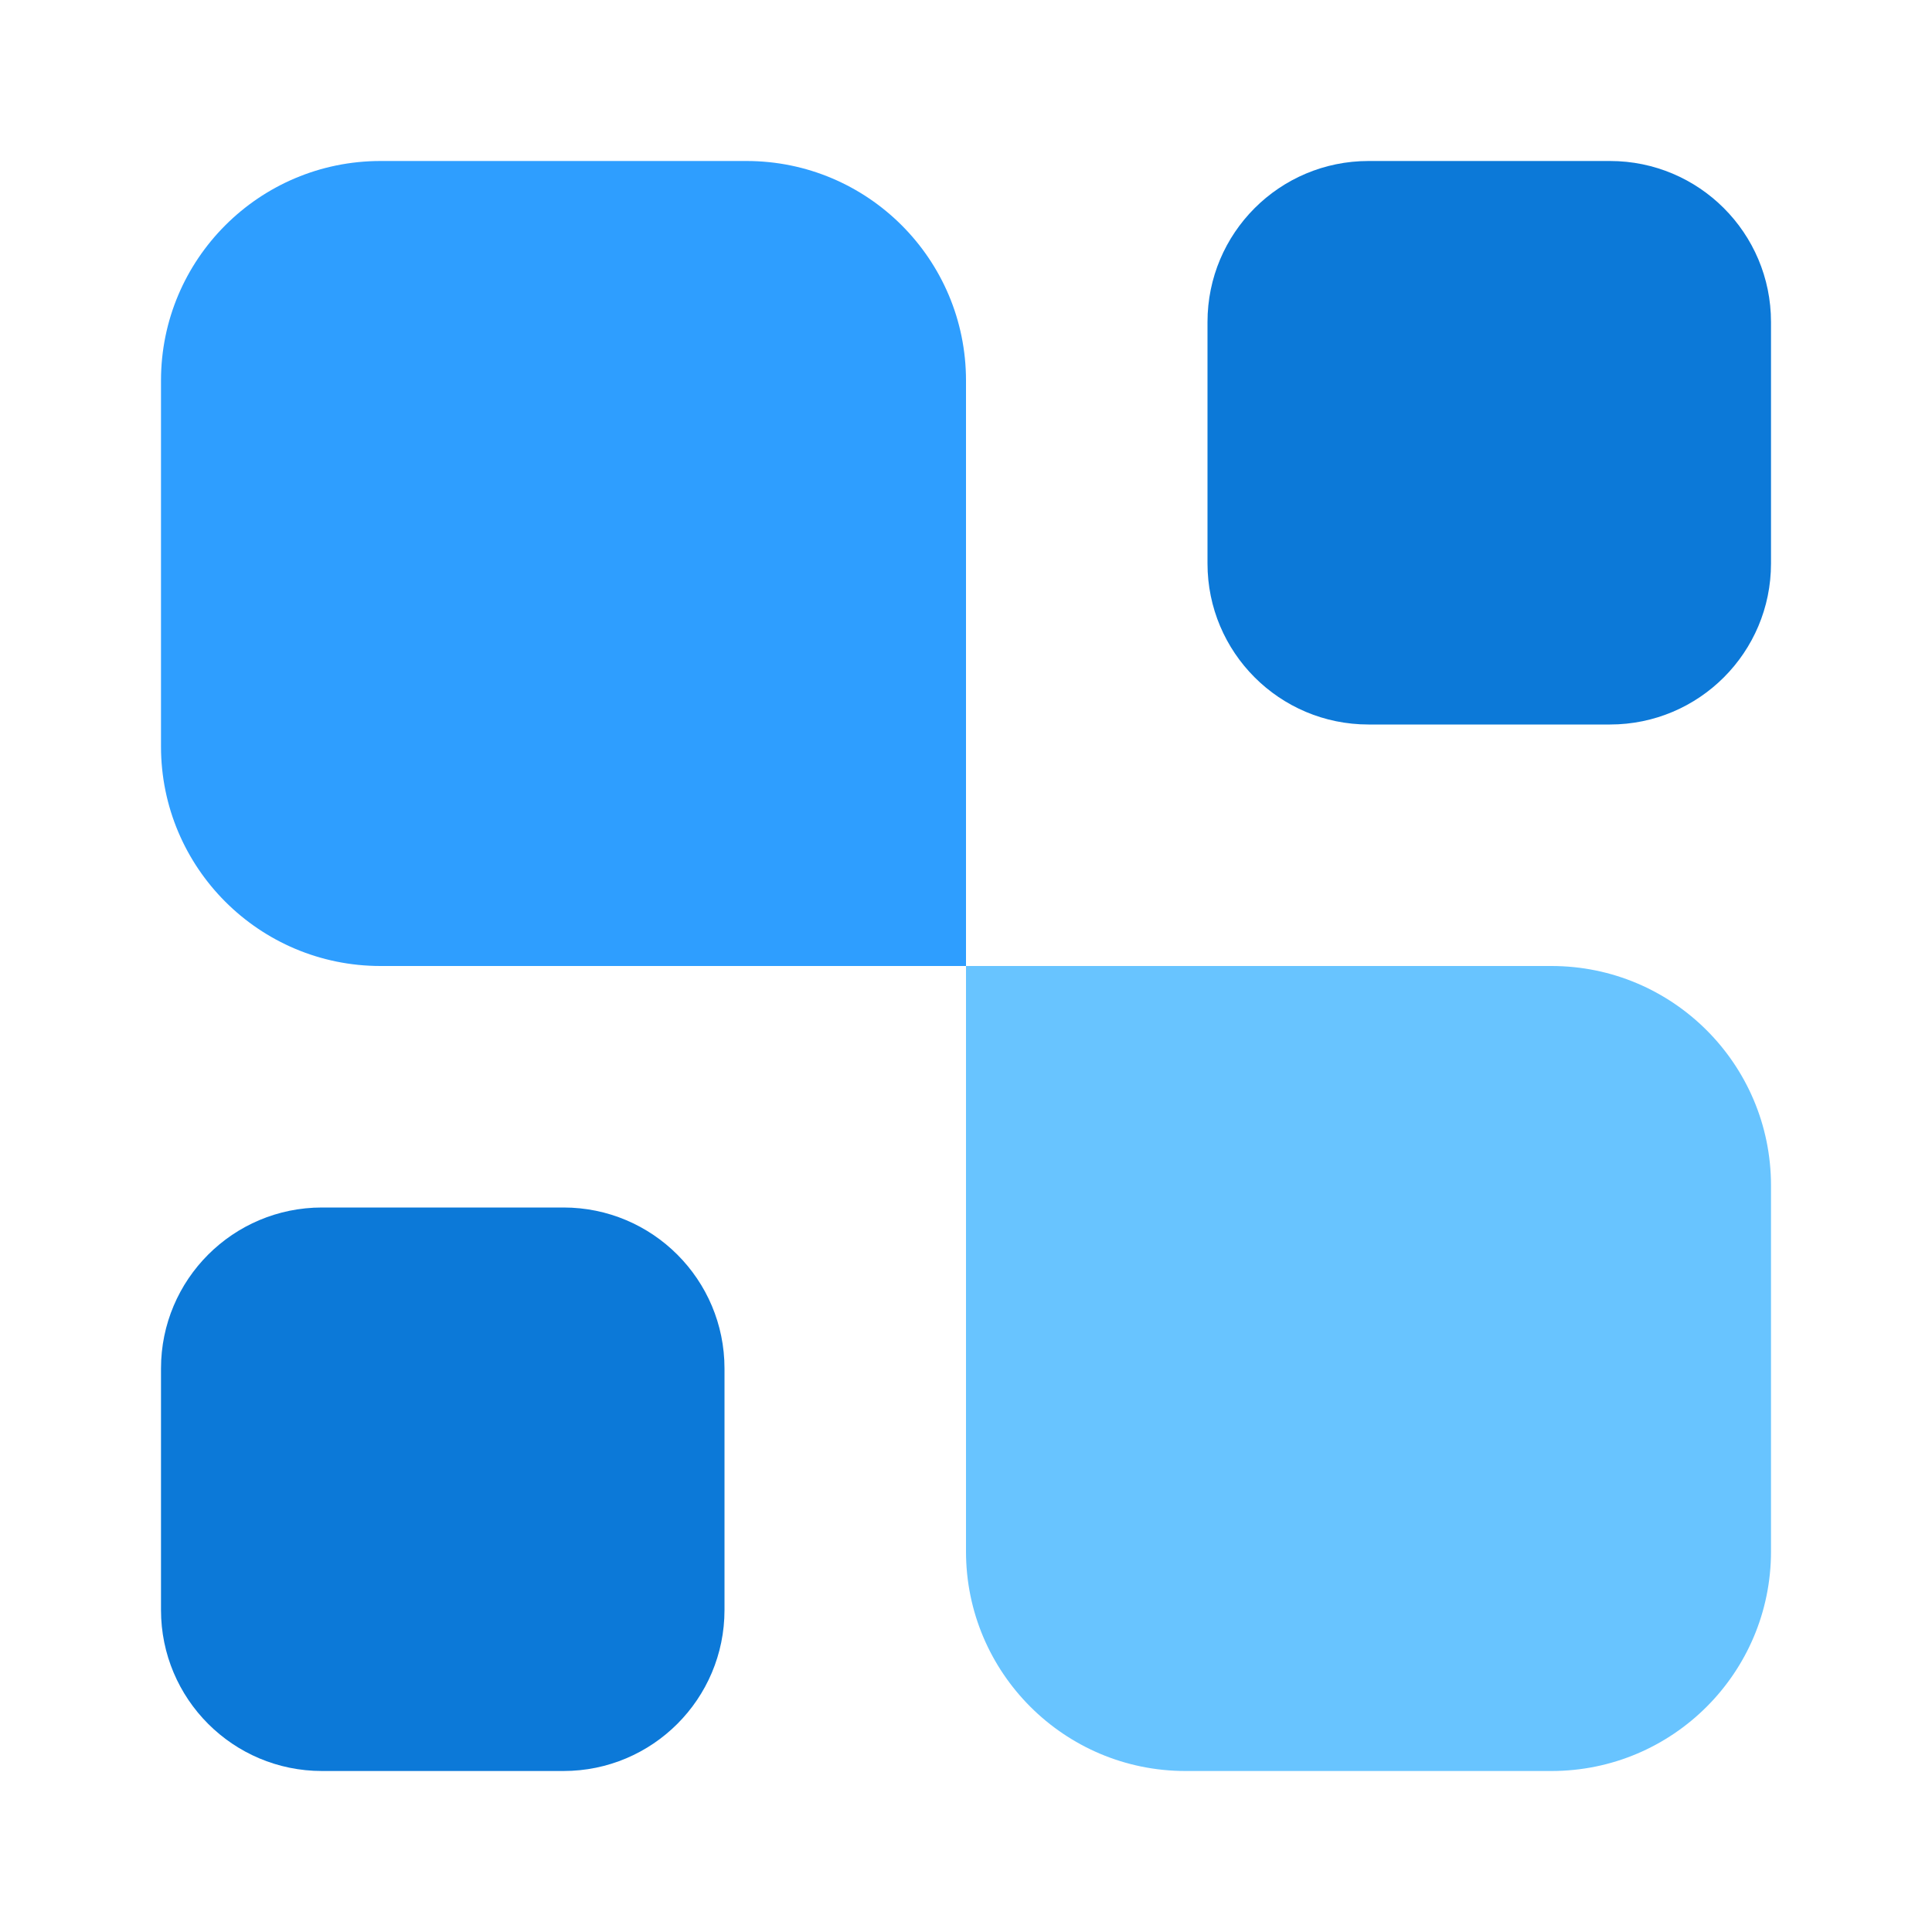
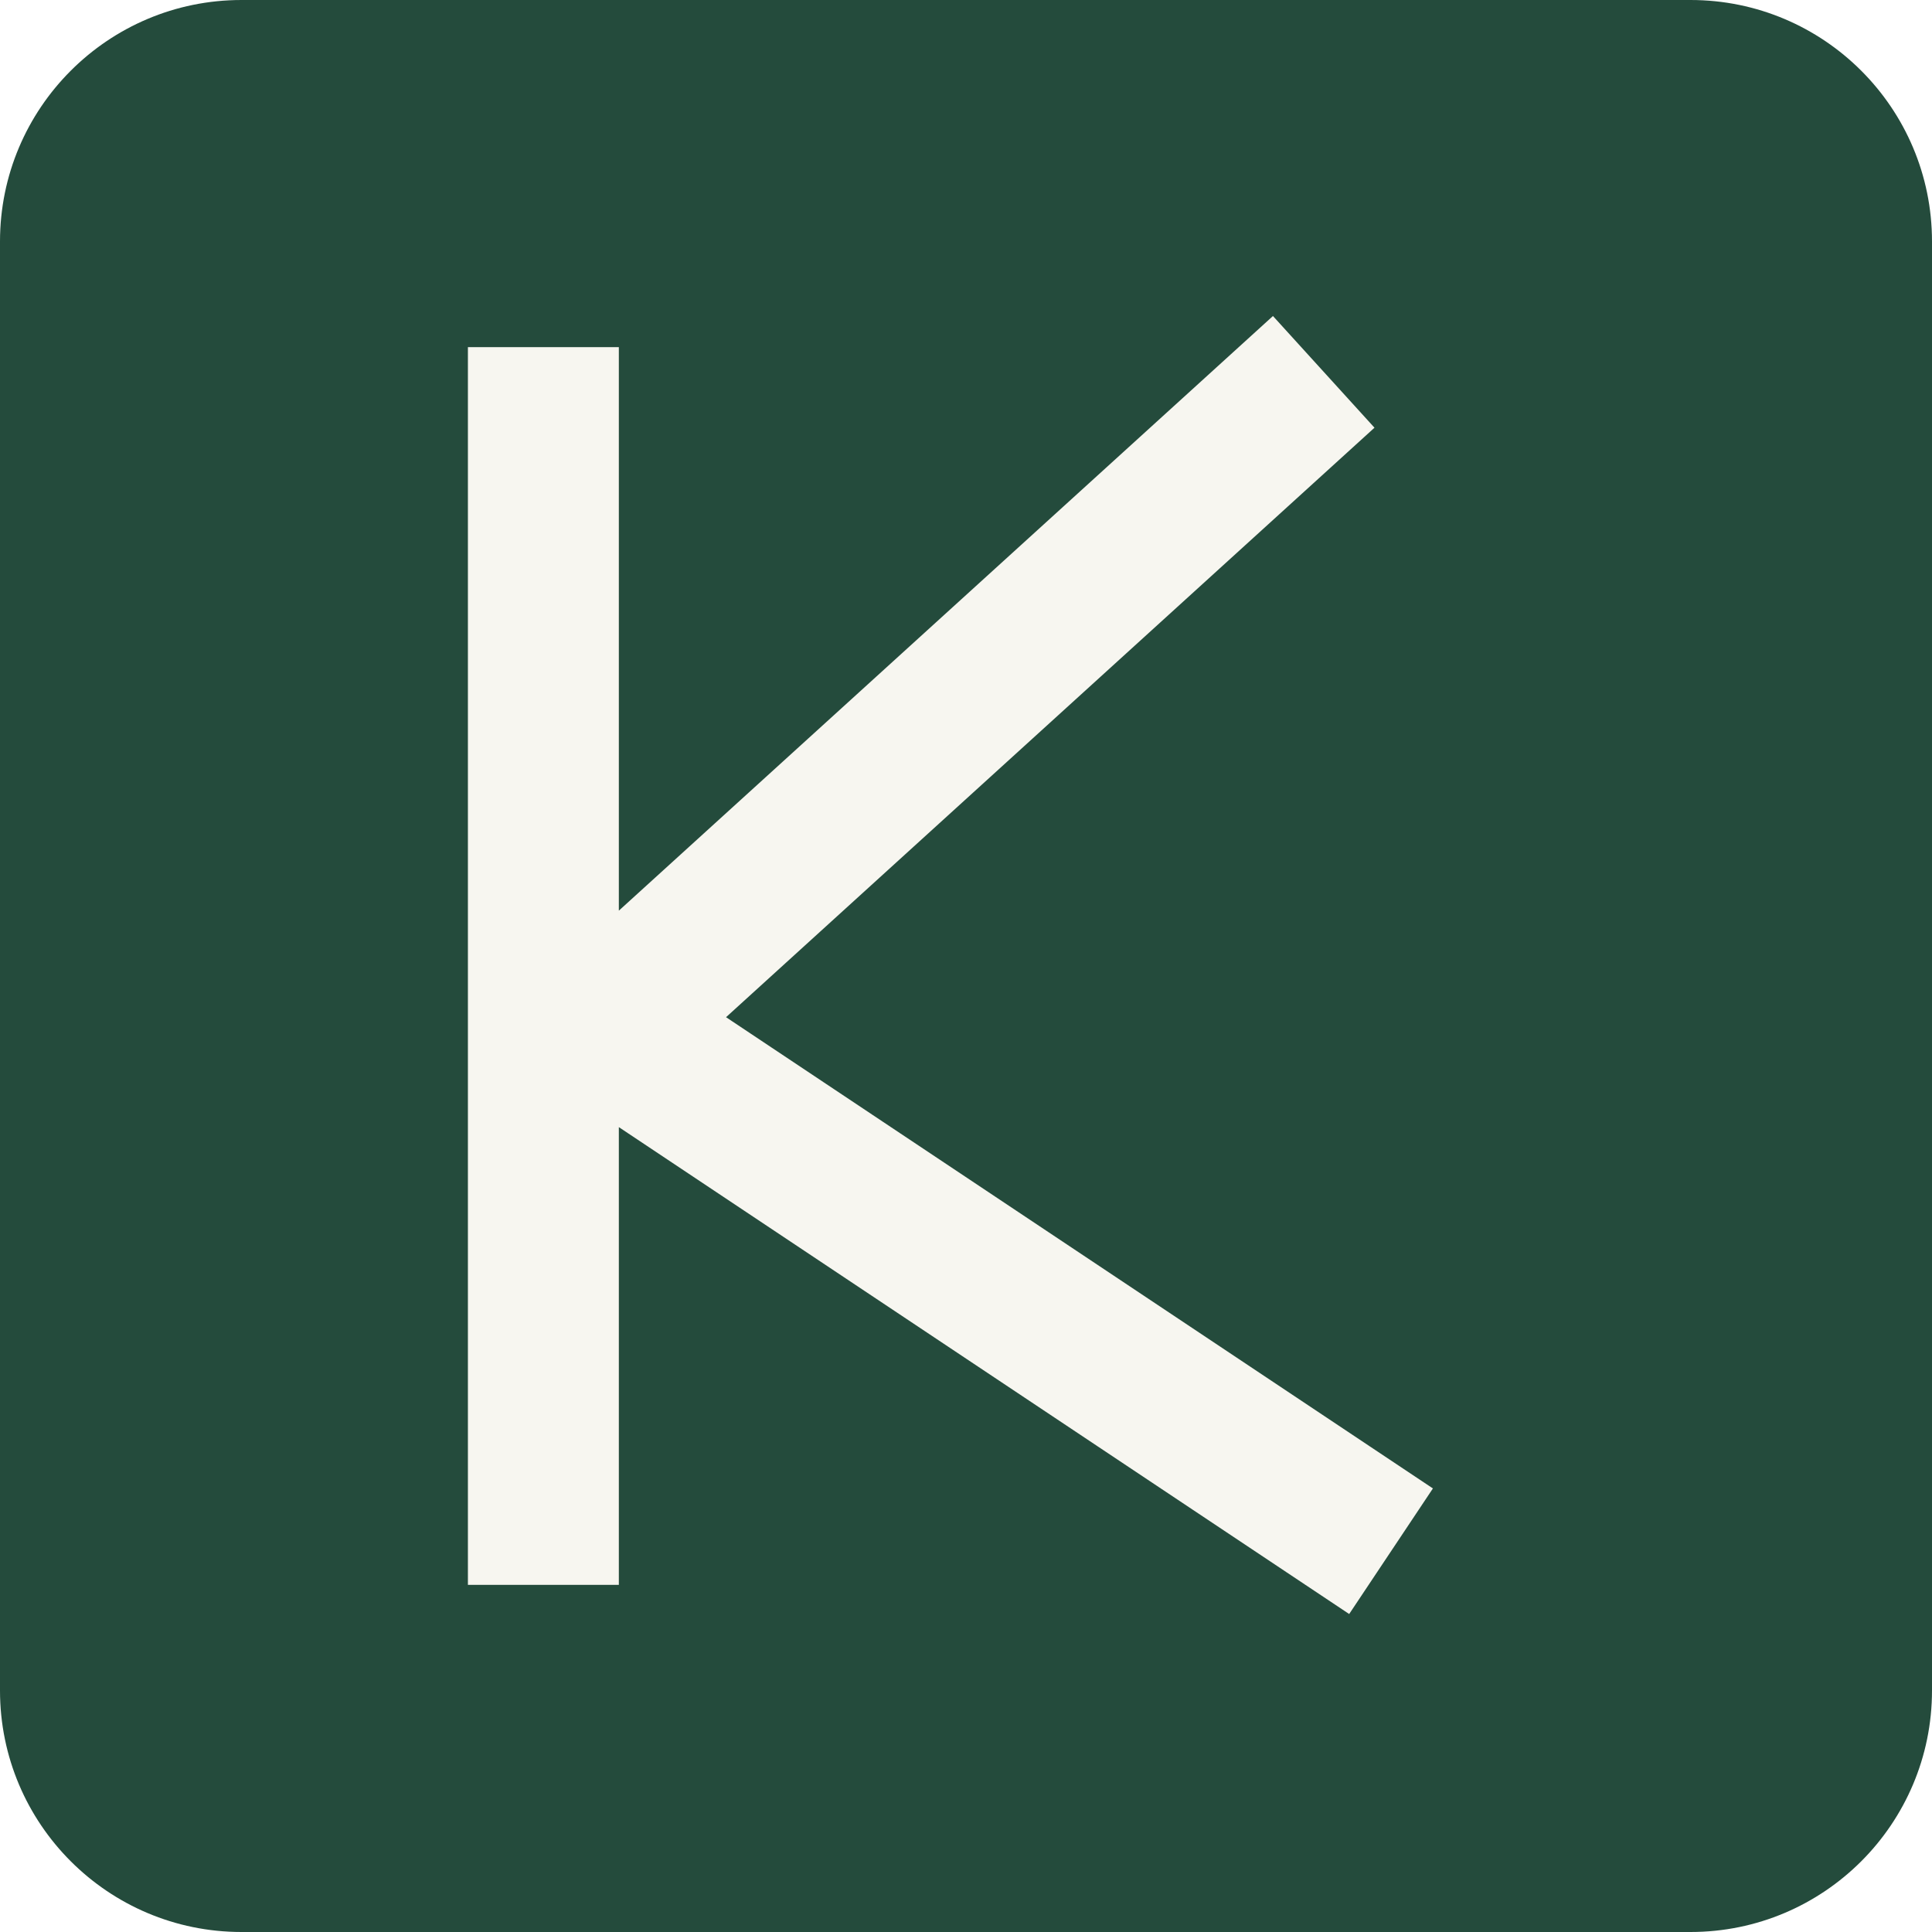
- <svg xmlns="http://www.w3.org/2000/svg" width="24" height="24" viewBox="0 0 24 24" fill="none">
-   <path d="M22 19.273C22 20.779 20.779 22 19.273 22H14.727C13.221 22 12 20.779 12 19.273V12H19.273C20.779 12 22 13.221 22 14.727V19.273Z" fill="#68C4FF" />
-   <path d="M20 2C21.105 2 22 2.895 22 4V7C22 8.105 21.105 9 20 9H17C15.895 9 15 8.105 15 7V4C15 2.895 15.895 2 17 2H20Z" fill="#0C79D8" />
-   <path d="M7 15C8.105 15 9 15.895 9 17V20C9 21.105 8.105 22 7 22H4C2.895 22 2 21.105 2 20V17C2 15.895 2.895 15 4 15H7Z" fill="#0C79D8" />
-   <path d="M12 12H4.727C3.221 12 2 10.779 2 9.273V4.727C2 3.221 3.221 2 4.727 2H9.273C10.779 2 12 3.221 12 4.727V12Z" fill="#2E9EFF" />
+ <svg xmlns="http://www.w3.org/2000/svg" viewBox="0 0 32 32">
+   <rect width="32" height="32" rx="4" fill="#244b3c" />
+   <path d="M9 7v18m1-8L21 7M10 17l12 8" fill="none" stroke="#f7f6f0" stroke-width="2.5" stroke-linecap="square" />
</svg>
